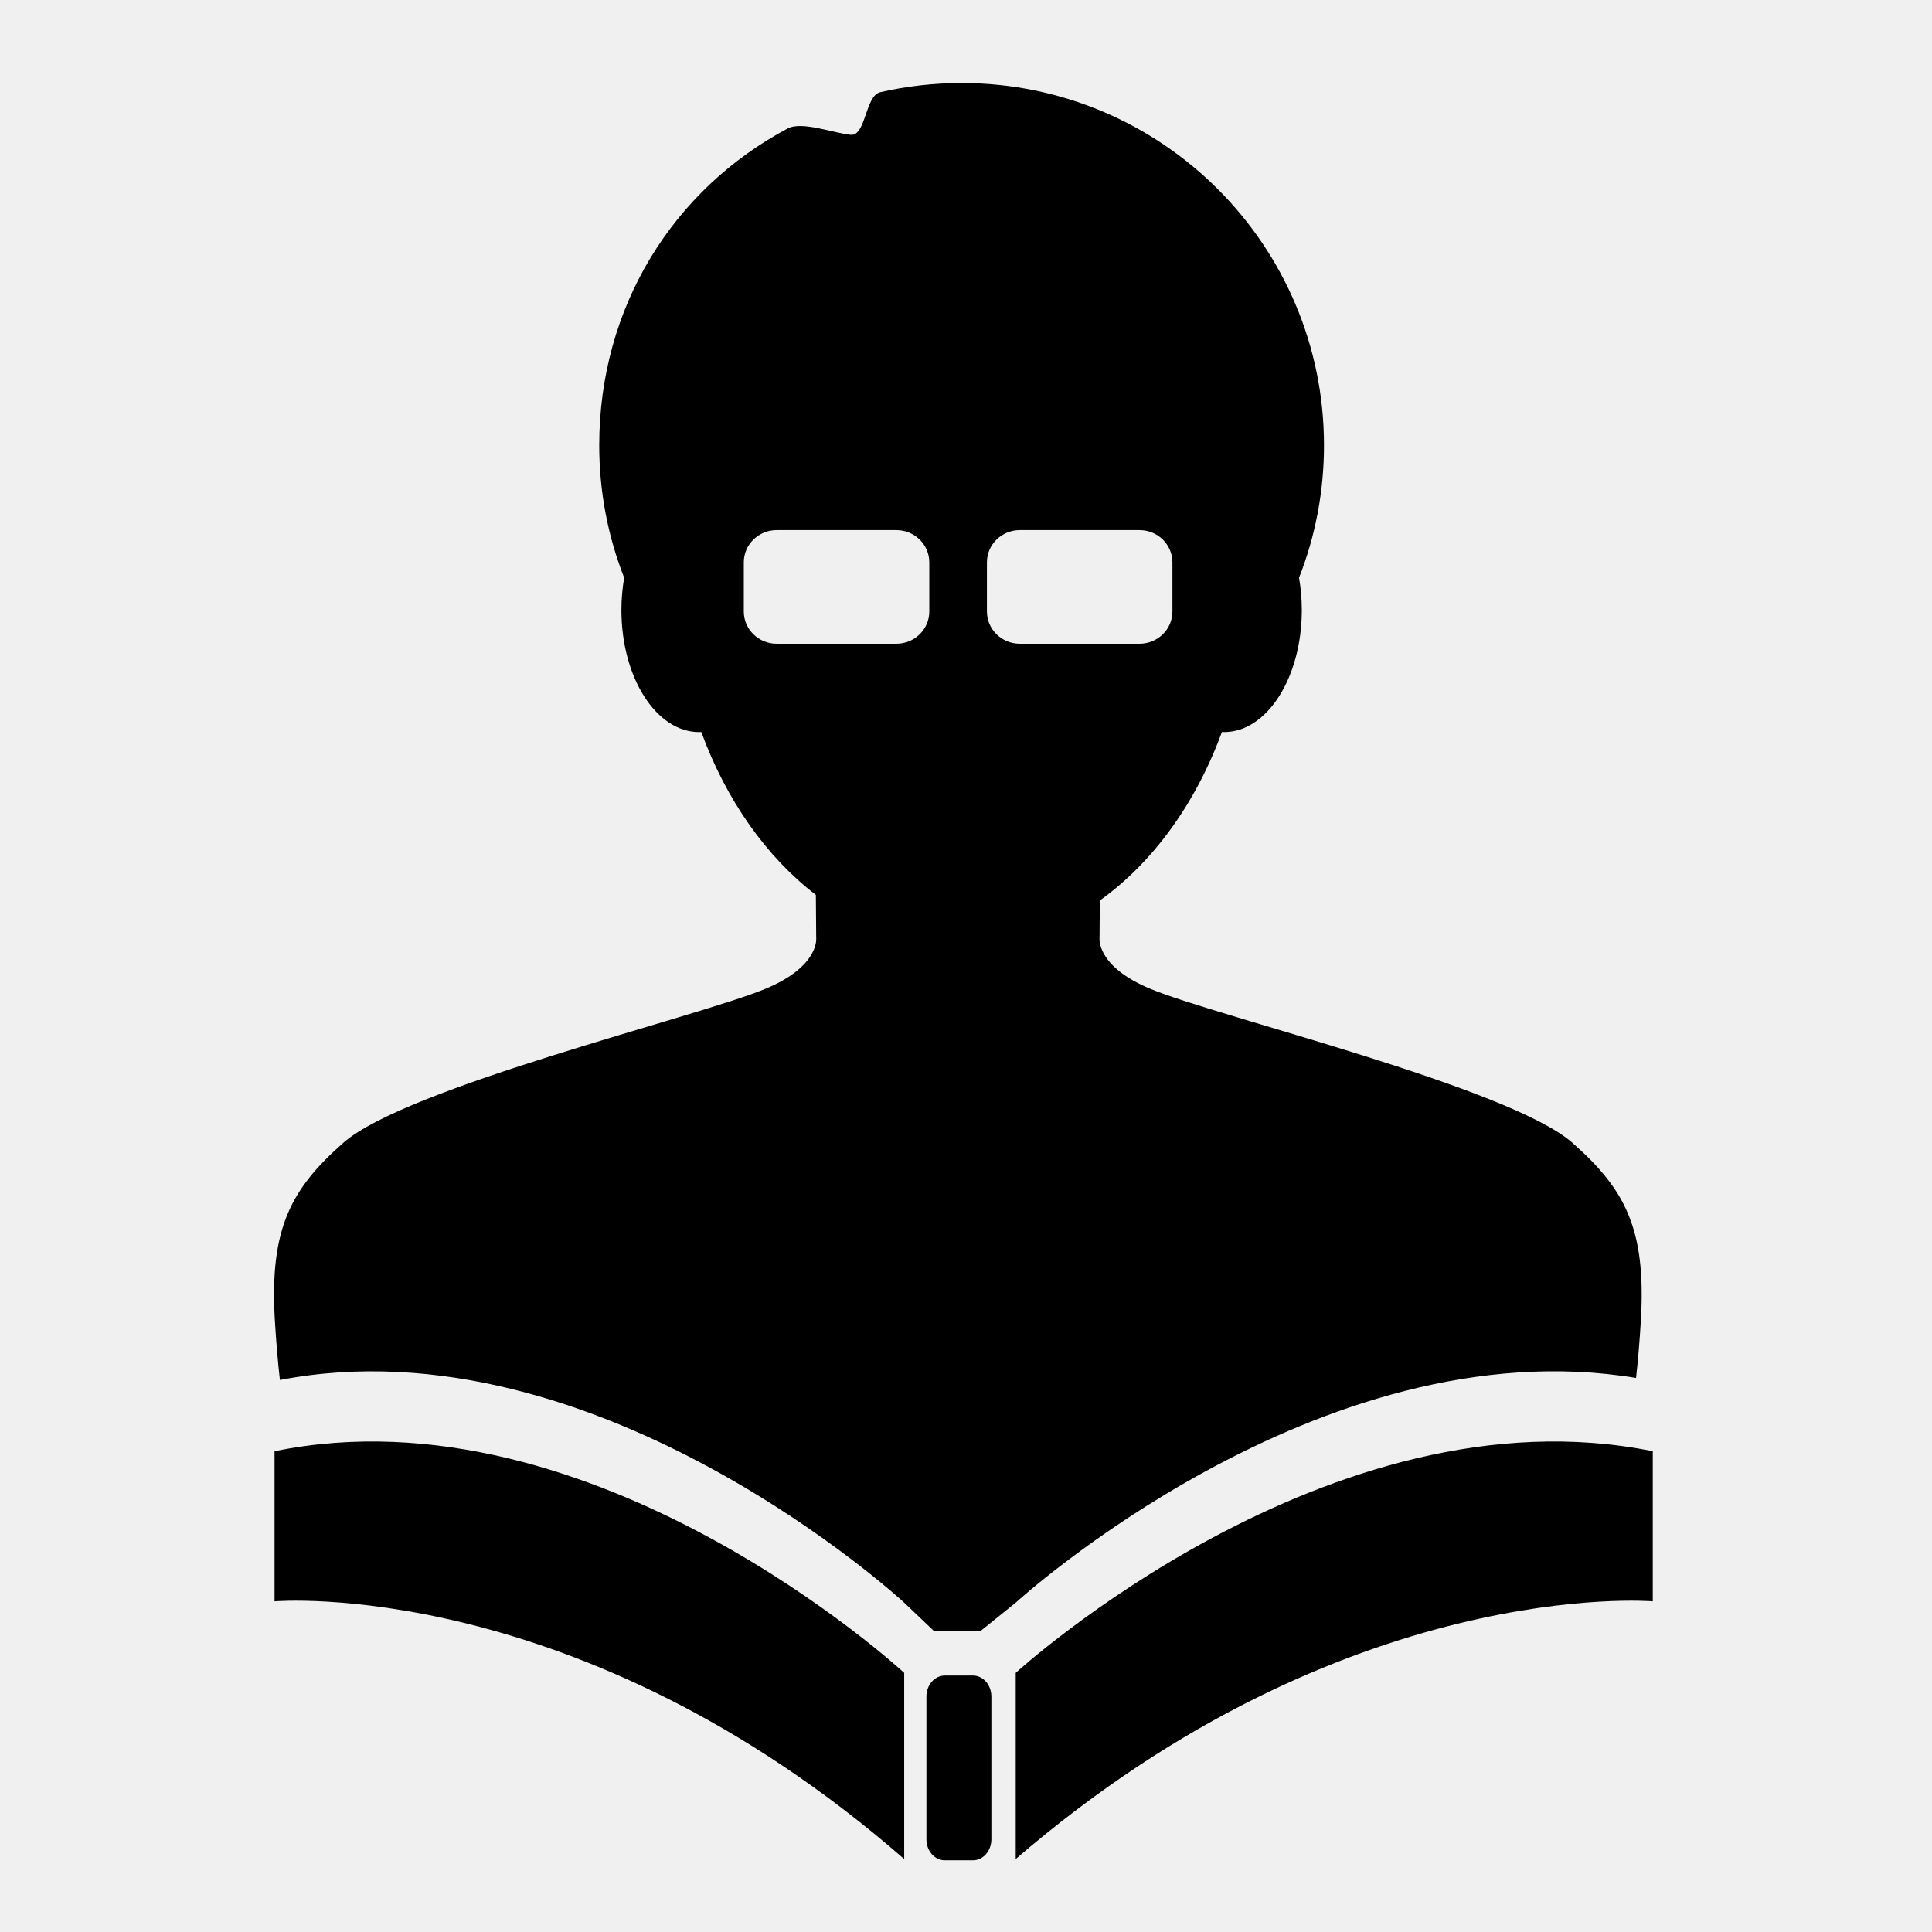
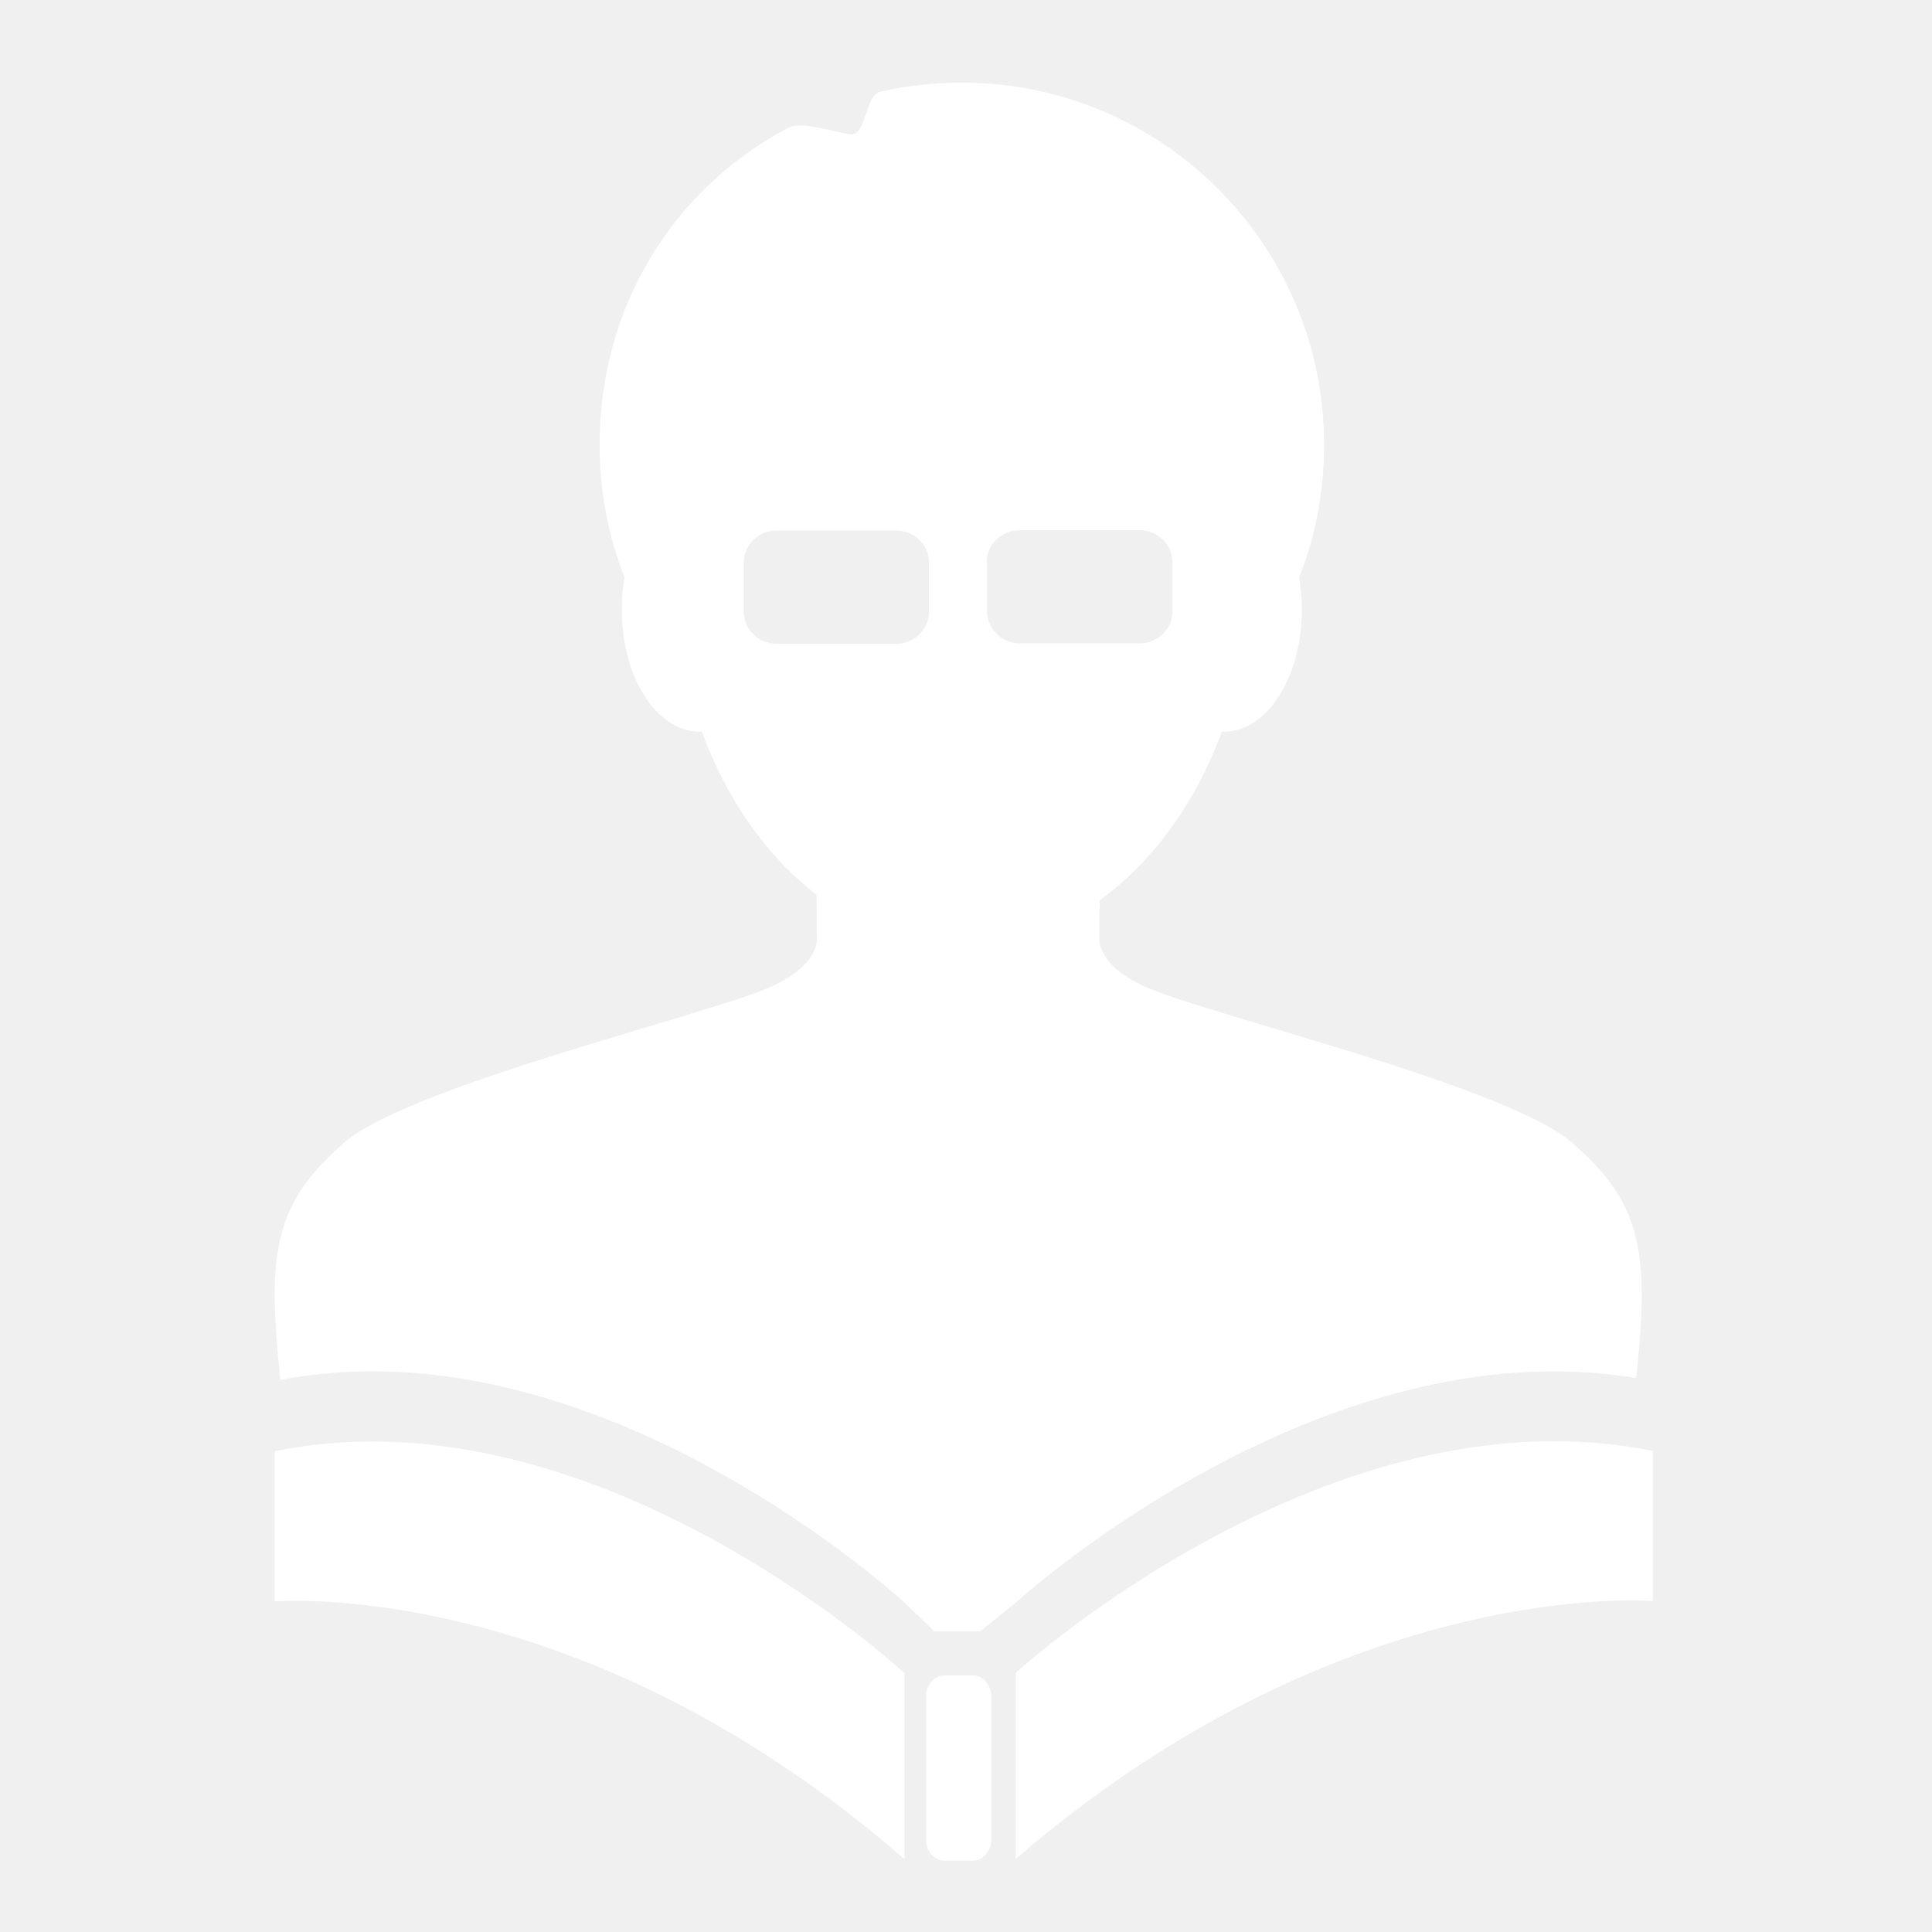
- <svg xmlns="http://www.w3.org/2000/svg" enable-background="new 0 0 512 512" height="512px" id="Layer_1" version="1.1" viewBox="0 0 512 512" width="512px" xml:space="preserve">
-   <path d="M72.755,384.59v39.78c0,0,80.526-6.989,166.865,68.292v-49.336C239.62,443.326,157.433,367.217,72.755,384.59z   M269.174,443.326v49.336C356.526,417.381,438,424.37,438,424.37v-39.78C352.327,367.217,269.174,443.326,269.174,443.326z   M257.843,444.039h-7.455c-2.695,0-4.879,2.485-4.879,5.552v37.858c0,3.065,2.184,5.551,4.879,5.551h7.455  c2.694,0,4.879-2.485,4.879-5.551v-37.858C262.722,446.524,260.537,444.039,257.843,444.039z" />
+ <svg xmlns="http://www.w3.org/2000/svg" version="1.1" id="Layer_1" x="0px" y="0px" viewBox="0 0 512 512" style="enable-background:new 0 0 512 512;" xml:space="preserve">
+   <style type="text/css">
+ 	.st0{fill:#FFFFFF;}
+ </style>
+   <path class="st0" d="M72.8,384.6v39.8c0,0,80.5-7,166.9,68.3v-49.3C239.6,443.3,157.4,367.2,72.8,384.6z M269.2,443.3v49.3  c87.4-75.3,168.8-68.3,168.8-68.3v-39.8C352.3,367.2,269.2,443.3,269.2,443.3z M257.8,444h-7.5c-2.7,0-4.9,2.5-4.9,5.6v37.9  c0,3.1,2.2,5.6,4.9,5.6h7.5c2.7,0,4.9-2.5,4.9-5.6v-37.9C262.7,446.5,260.5,444,257.8,444z" />
  <g>
-     <path d="M252.808,450.895c0.709,0.658,1.405,1.029,2.08,0.979c0.287,0.021,0.568-0.06,0.846-0.219l-1.723-2.873L252.808,450.895z" />
-     <path d="M416.734,302.879c-16.617-14.695-93.603-33.294-111.754-40.775c-14.619-6.026-13.591-13.59-13.591-13.59l0.074-9.875   c14.048-10.05,25.419-25.699,32.355-44.653c0.197,0.009,0.394,0.023,0.593,0.023c11.365,0,20.58-14.479,20.58-32.339   c0-2.962-0.259-5.827-0.733-8.552c4.268-10.868,6.612-22.701,6.612-35.083c0-53.039-42.999-96.035-96.035-96.035   c-7.413,0-14.629,0.84-21.56,2.429c-4.022,0.924-3.796,11.699-7.839,11.29c-4.647-0.469-12.916-3.685-16.692-1.674   c-30.32,16.145-49.944,47.244-49.944,83.991c0,12.382,2.345,24.215,6.612,35.083c-0.475,2.725-0.733,5.59-0.733,8.551   c0,17.86,9.215,32.339,20.579,32.339c0.198,0,0.395-0.015,0.591-0.023c6.605,18.049,17.234,33.095,30.364,43.169l0.086,11.358   c0,0,1.028,7.564-13.592,13.59c-18.151,7.481-95.136,26.08-111.755,40.775c-13.835,12.233-19.515,22.643-18.123,46.816   c0.347,6.01,0.828,11.373,1.348,16.021c84.173-16.239,165.443,59.004,165.443,59.004l7.937,7.568h12.228l9.39-7.568   c0,0,80.311-73.501,164.396-59.547c0.497-4.521,0.954-9.703,1.287-15.479C436.25,325.521,430.57,315.112,416.734,302.879z    M261.545,149.02c0-4.714,3.9-8.536,8.712-8.536h31.734c4.812,0,8.712,3.821,8.712,8.536v13.04c0,4.714-3.9,8.536-8.712,8.536   h-31.734c-4.812,0-8.712-3.822-8.712-8.536V149.02z M205.826,170.596c-4.812,0-8.711-3.822-8.711-8.536v-13.04   c0-4.714,3.9-8.536,8.711-8.536h31.735c4.812,0,8.711,3.821,8.711,8.536v13.04c0,4.714-3.9,8.536-8.711,8.536H205.826z" />
+     <path class="st0" d="M252.8,450.9c0.7,0.7,1.4,1,2.1,1c0.3,0,0.6-0.1,0.8-0.2l-1.7-2.9L252.8,450.9z" />
+     <path class="st0" d="M416.7,302.9c-16.6-14.7-93.6-33.3-111.8-40.8c-14.6-6-13.6-13.6-13.6-13.6l0.1-9.9   c14-10.1,25.4-25.7,32.4-44.7c0.2,0,0.4,0,0.6,0c11.4,0,20.6-14.5,20.6-32.3c0-3-0.3-5.8-0.7-8.6c4.3-10.9,6.6-22.7,6.6-35.1   c0-53-43-96-96-96c-7.4,0-14.6,0.8-21.6,2.4c-4,0.9-3.8,11.7-7.8,11.3c-4.6-0.5-12.9-3.7-16.7-1.7c-30.3,16.1-49.9,47.2-49.9,84   c0,12.4,2.3,24.2,6.6,35.1c-0.5,2.7-0.7,5.6-0.7,8.6c0,17.9,9.2,32.3,20.6,32.3c0.2,0,0.4,0,0.6,0c6.6,18,17.2,33.1,30.4,43.2   l0.1,11.4c0,0,1,7.6-13.6,13.6c-18.2,7.5-95.1,26.1-111.8,40.8c-13.8,12.2-19.5,22.6-18.1,46.8c0.3,6,0.8,11.4,1.3,16   c84.2-16.2,165.4,59,165.4,59l7.9,7.6h12.2l9.4-7.6c0,0,80.3-73.5,164.4-59.5c0.5-4.5,1-9.7,1.3-15.5   C436.2,325.5,430.6,315.1,416.7,302.9z M261.5,149c0-4.7,3.9-8.5,8.7-8.5H302c4.8,0,8.7,3.8,8.7,8.5v13c0,4.7-3.9,8.5-8.7,8.5   h-31.7c-4.8,0-8.7-3.8-8.7-8.5V149z M205.8,170.6c-4.8,0-8.7-3.8-8.7-8.5v-13c0-4.7,3.9-8.5,8.7-8.5h31.7c4.8,0,8.7,3.8,8.7,8.5v13   c0,4.7-3.9,8.5-8.7,8.5H205.8z" />
  </g>
</svg>
